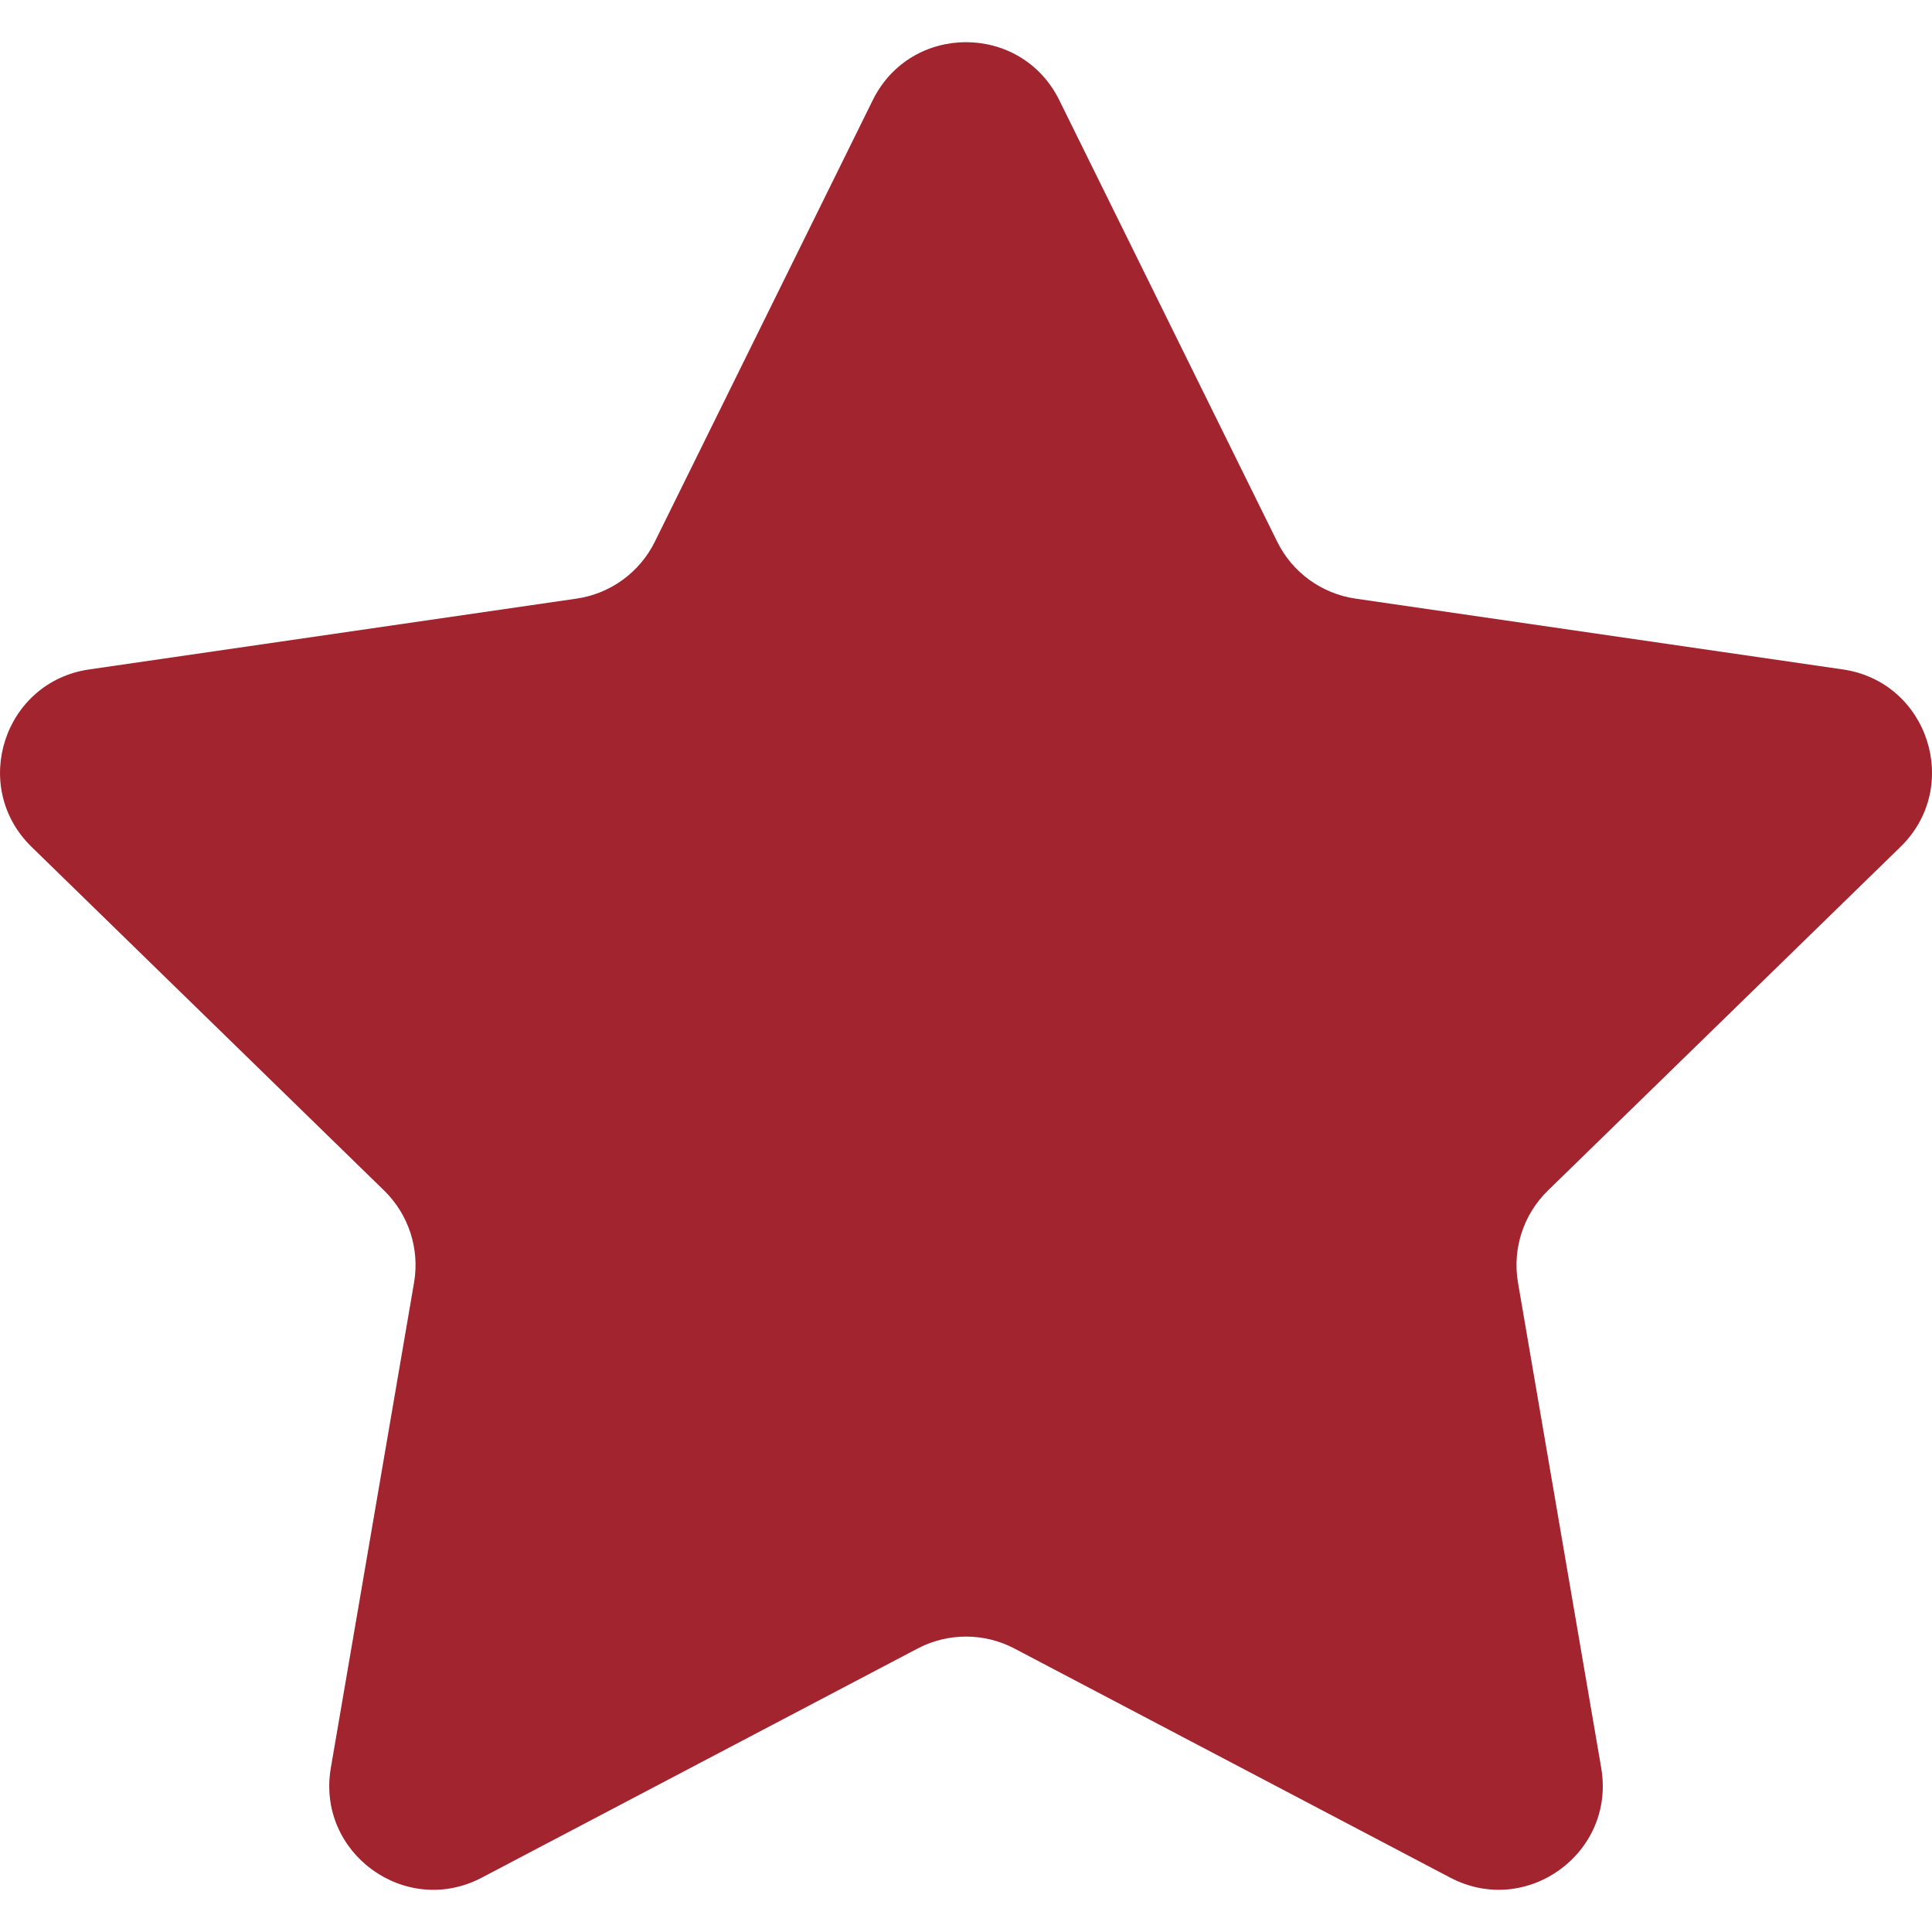
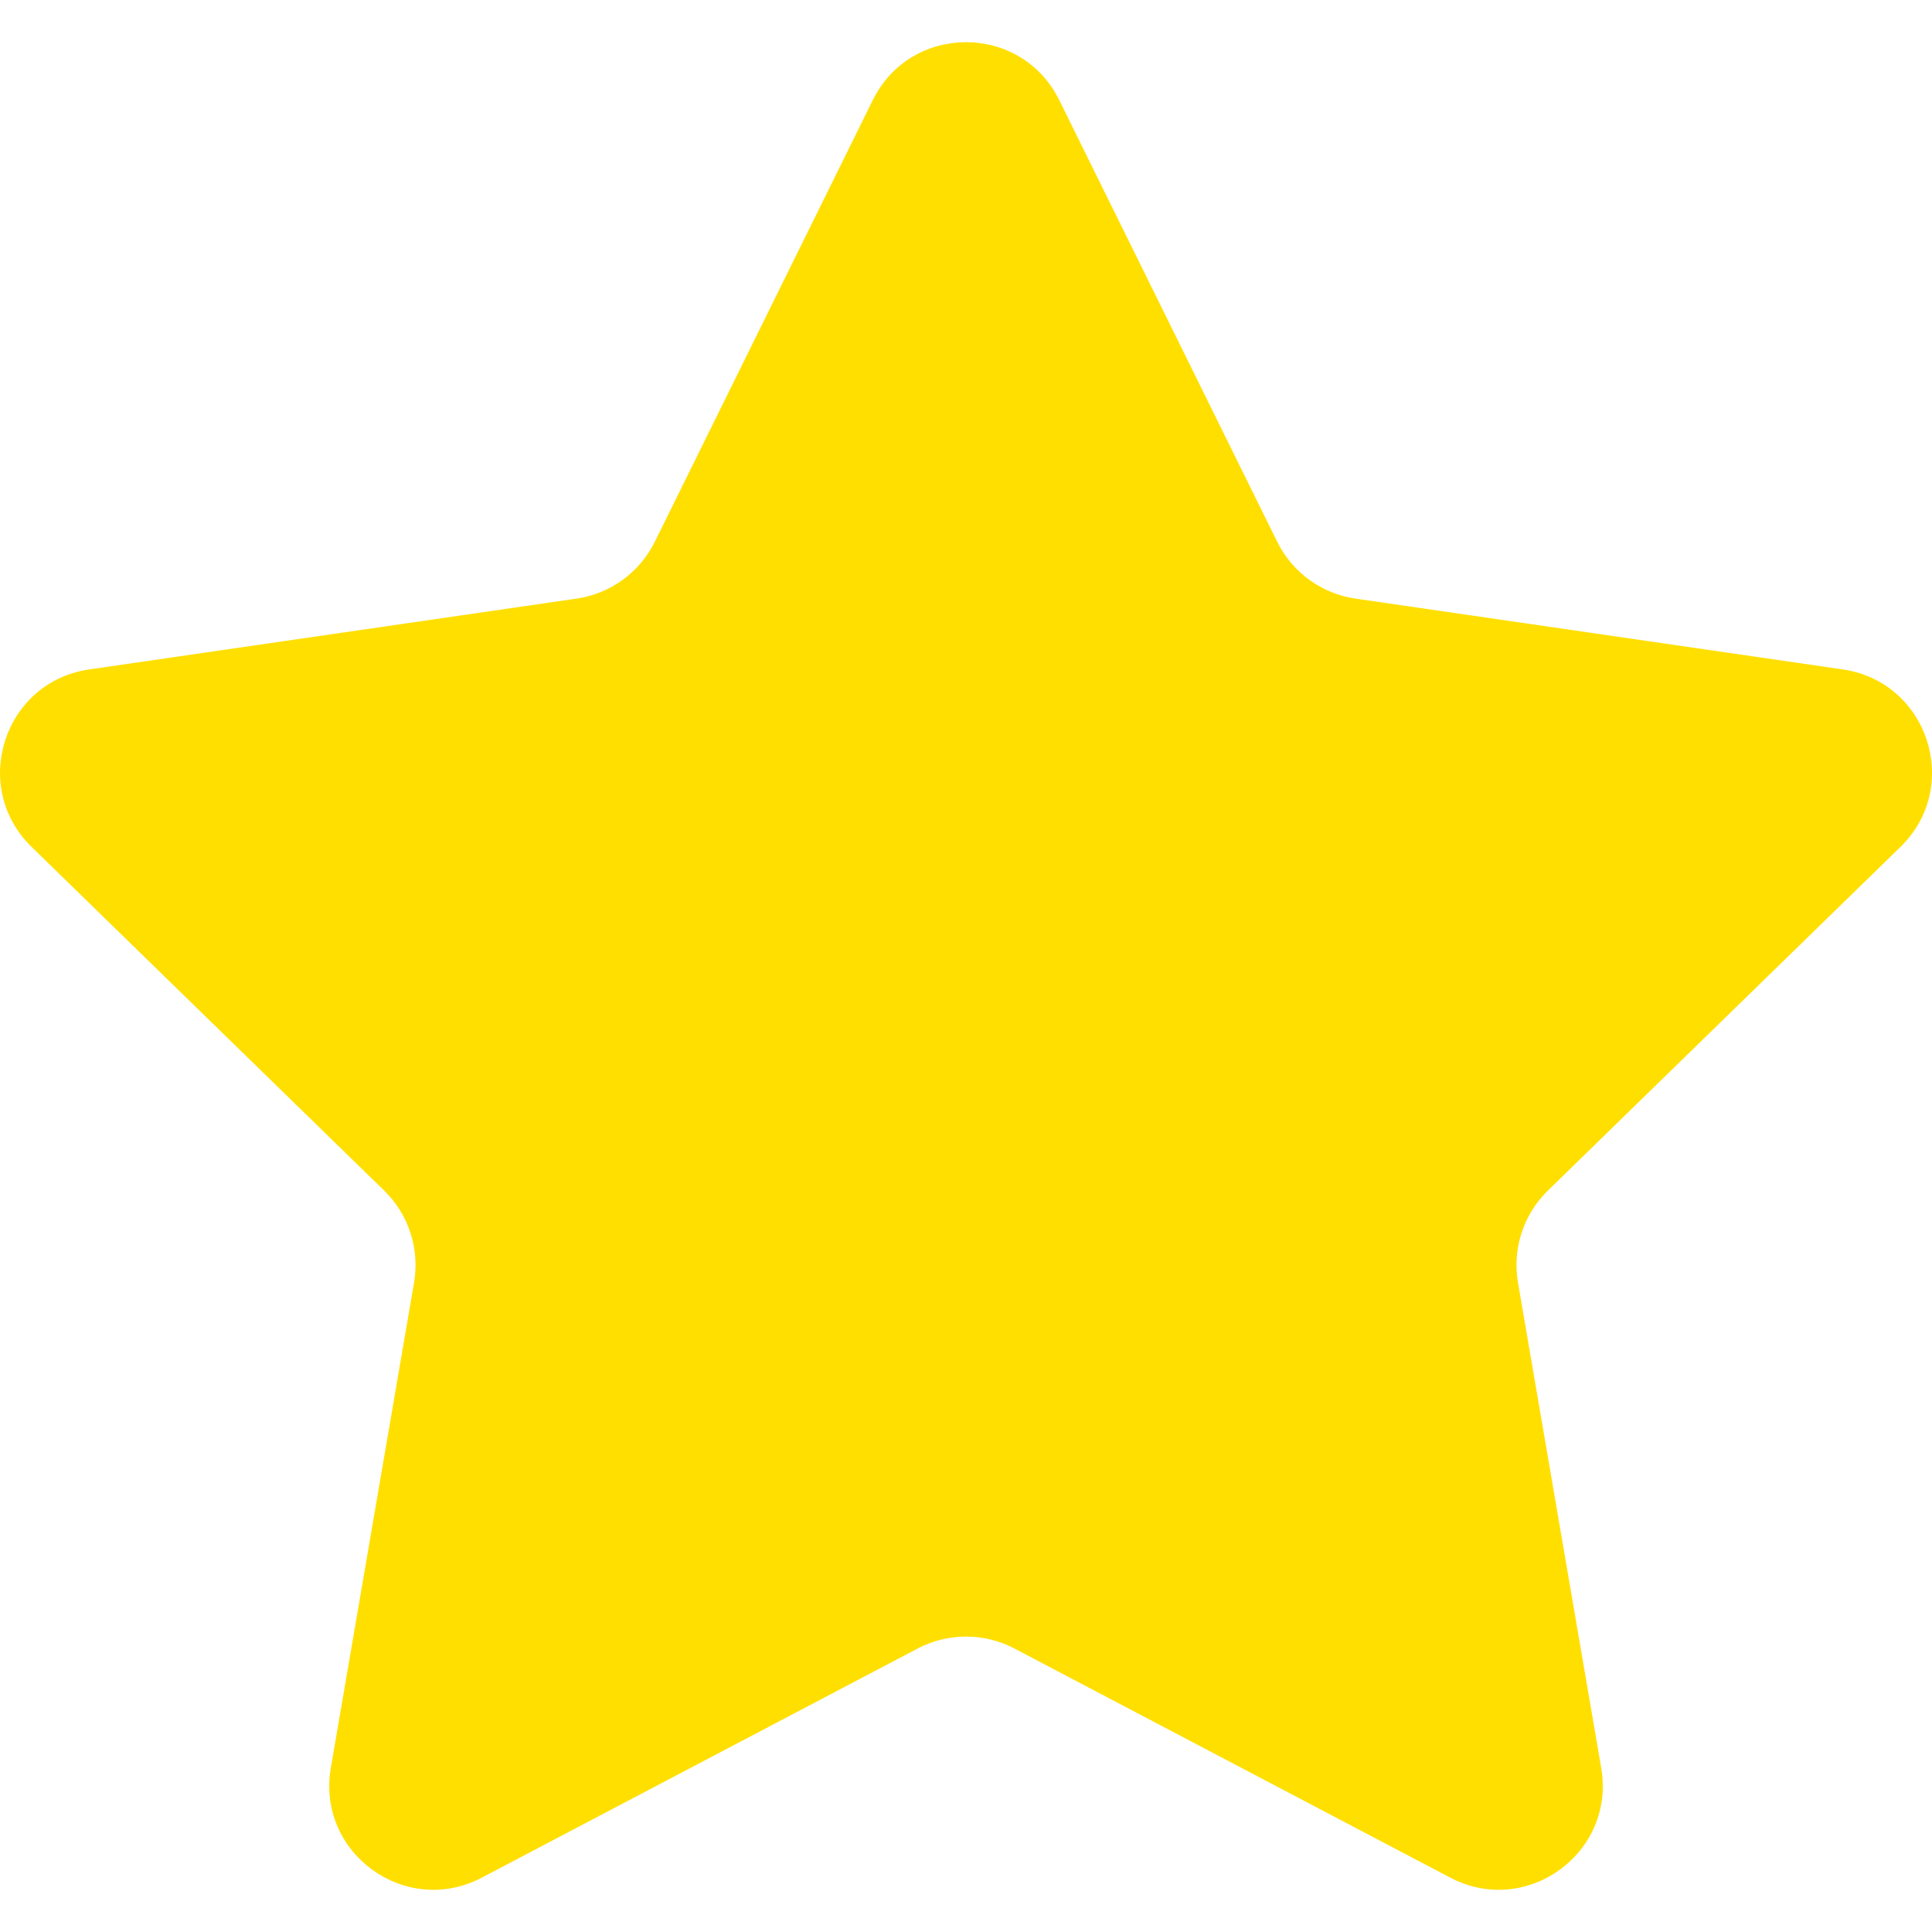
<svg xmlns="http://www.w3.org/2000/svg" version="1.1" id="Capa_1" x="0px" y="0px" viewBox="0 0 47.94 47.94" style="enable-background:new 0 0 47.94 47.94;" xml:space="preserve">
-   <path style="fill:#a1242f;" d="M26.285,2.486l5.407,10.956c0.376,0.762,1.103,1.29,1.944,1.412l12.091,1.757  c2.118,0.308,2.963,2.91,1.431,4.403l-8.749,8.528c-0.608,0.593-0.886,1.448-0.742,2.285l2.065,12.042  c0.362,2.109-1.852,3.717-3.746,2.722l-10.814-5.685c-0.752-0.395-1.651-0.395-2.403,0l-10.814,5.685  c-1.894,0.996-4.108-0.613-3.746-2.722l2.065-12.042c0.144-0.837-0.134-1.692-0.742-2.285l-8.749-8.528  c-1.532-1.494-0.687-4.096,1.431-4.403l12.091-1.757c0.841-0.122,1.568-0.65,1.944-1.412l5.407-10.956  C22.602,0.567,25.338,0.567,26.285,2.486z" />
+   <path style="fill:#FFDF00;" d="M26.285,2.486l5.407,10.956c0.376,0.762,1.103,1.29,1.944,1.412l12.091,1.757  c2.118,0.308,2.963,2.91,1.431,4.403l-8.749,8.528c-0.608,0.593-0.886,1.448-0.742,2.285l2.065,12.042  c0.362,2.109-1.852,3.717-3.746,2.722l-10.814-5.685c-0.752-0.395-1.651-0.395-2.403,0l-10.814,5.685  c-1.894,0.996-4.108-0.613-3.746-2.722l2.065-12.042c0.144-0.837-0.134-1.692-0.742-2.285l-8.749-8.528  c-1.532-1.494-0.687-4.096,1.431-4.403l12.091-1.757c0.841-0.122,1.568-0.65,1.944-1.412l5.407-10.956  C22.602,0.567,25.338,0.567,26.285,2.486z" />
  <g>
</g>
  <g>
</g>
  <g>
</g>
  <g>
</g>
  <g>
</g>
  <g>
</g>
  <g>
</g>
  <g>
</g>
  <g>
</g>
  <g>
</g>
  <g>
</g>
  <g>
</g>
  <g>
</g>
  <g>
</g>
  <g>
</g>
</svg>
